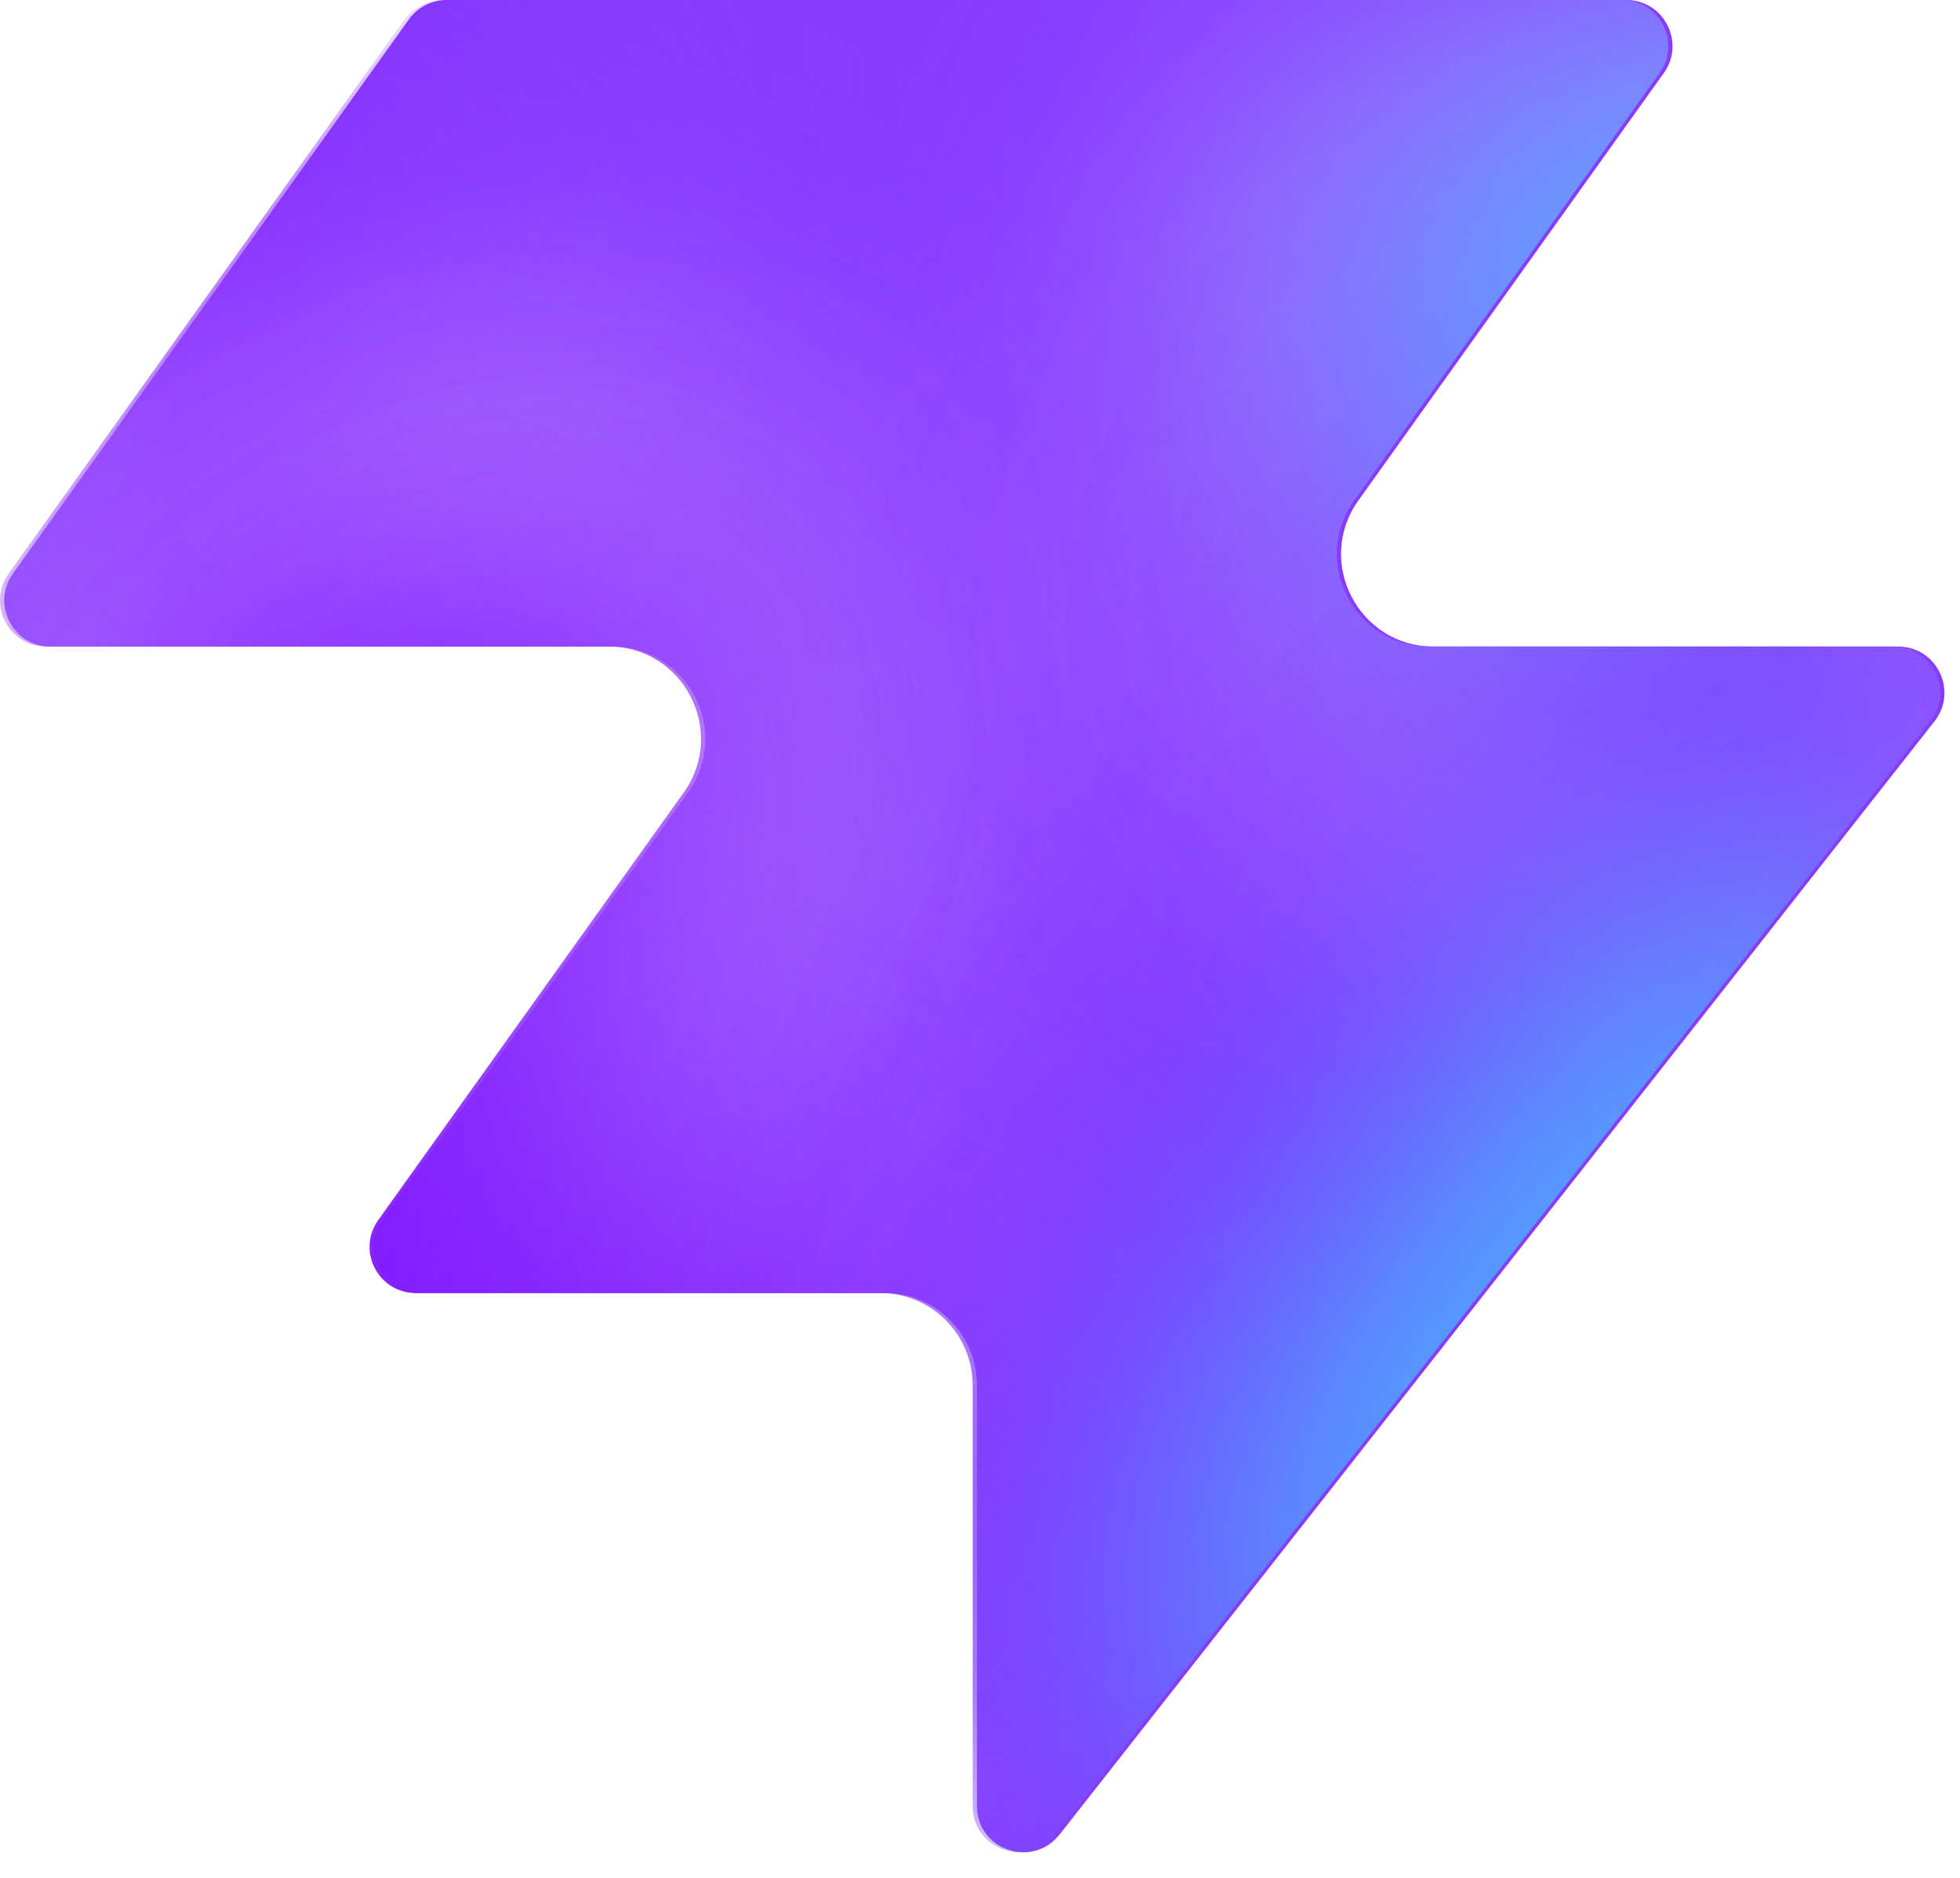
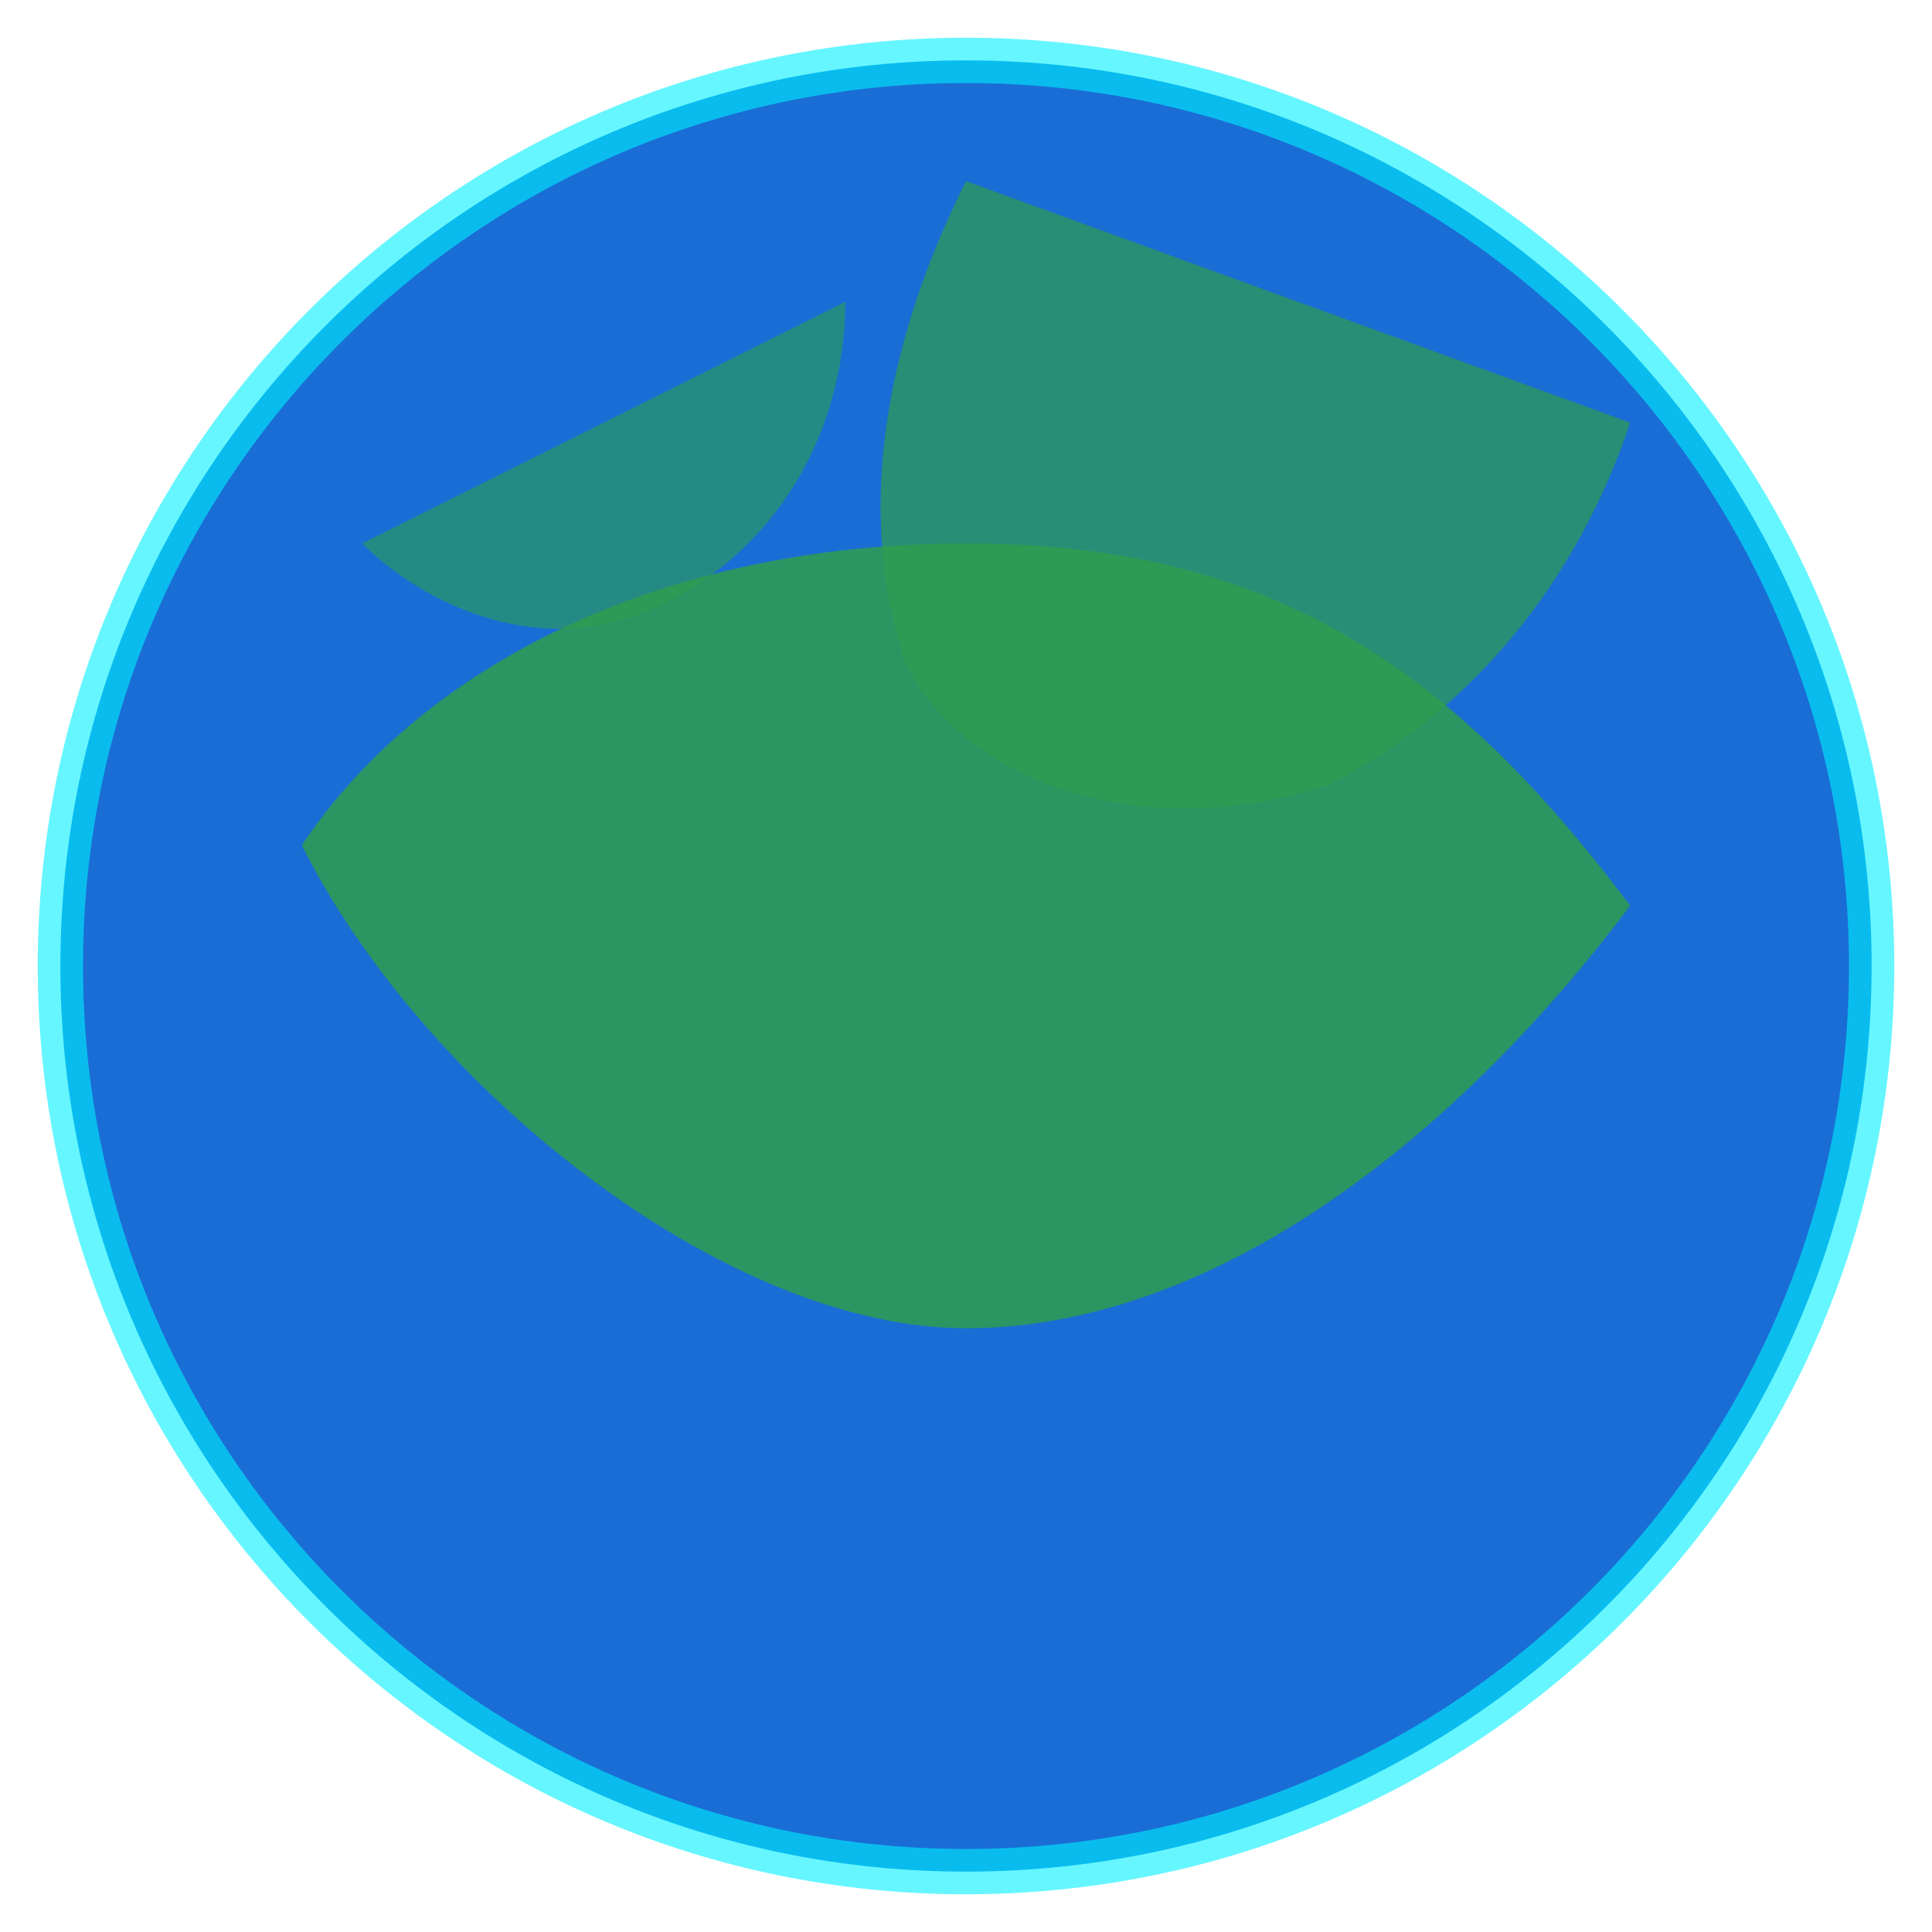
- <svg xmlns="http://www.w3.org/2000/svg" width="48" height="46" fill="none" viewBox="0 0 48 46">
-   <path fill="#863bff" d="M25.946 44.938c-.664.845-2.021.375-2.021-.698V33.937a2.26 2.26 0 0 0-2.262-2.262H10.287c-.92 0-1.456-1.04-.92-1.788l7.48-10.471c1.07-1.497 0-3.578-1.842-3.578H1.237c-.92 0-1.456-1.04-.92-1.788L10.013.474c.214-.297.556-.474.92-.474h28.894c.92 0 1.456 1.04.92 1.788l-7.48 10.471c-1.07 1.498 0 3.579 1.842 3.579h11.377c.943 0 1.473 1.088.89 1.83L25.947 44.94z" style="fill:#863bff;fill:color(display-p3 .525 .23 1);fill-opacity:1" />
-   <mask id="a" width="48" height="46" x="0" y="0" maskUnits="userSpaceOnUse" style="mask-type:alpha">
-     <path fill="#000" d="M25.842 44.938c-.664.844-2.021.375-2.021-.698V33.937a2.26 2.26 0 0 0-2.262-2.262H10.183c-.92 0-1.456-1.04-.92-1.788l7.48-10.471c1.07-1.498 0-3.579-1.842-3.579H1.133c-.92 0-1.456-1.04-.92-1.787L9.91.473c.214-.297.556-.474.92-.474h28.894c.92 0 1.456 1.04.92 1.788l-7.48 10.471c-1.07 1.498 0 3.578 1.842 3.578h11.377c.943 0 1.473 1.088.89 1.832L25.843 44.94z" style="fill:#000;fill-opacity:1" />
-   </mask>
-   <g mask="url(#a)">
-     <g filter="url(#b)">
-       <ellipse cx="5.508" cy="14.704" fill="#ede6ff" rx="5.508" ry="14.704" style="fill:#ede6ff;fill:color(display-p3 .927 .903 1);fill-opacity:1" transform="matrix(.00324 1 1 -.00324 -4.47 31.516)" />
-     </g>
-     <g filter="url(#c)">
-       <ellipse cx="10.399" cy="29.851" fill="#ede6ff" rx="10.399" ry="29.851" style="fill:#ede6ff;fill:color(display-p3 .927 .903 1);fill-opacity:1" transform="matrix(.00324 1 1 -.00324 -39.328 7.883)" />
-     </g>
-     <g filter="url(#d)">
-       <ellipse cx="5.508" cy="30.487" fill="#7e14ff" rx="5.508" ry="30.487" style="fill:#7e14ff;fill:color(display-p3 .492 .077 1);fill-opacity:1" transform="rotate(89.814 -25.913 -14.639)scale(1 -1)" />
-     </g>
-     <g filter="url(#e)">
-       <ellipse cx="5.508" cy="30.599" fill="#7e14ff" rx="5.508" ry="30.599" style="fill:#7e14ff;fill:color(display-p3 .492 .077 1);fill-opacity:1" transform="rotate(89.814 -32.644 -3.334)scale(1 -1)" />
-     </g>
-     <g filter="url(#f)">
-       <ellipse cx="5.508" cy="30.599" fill="#7e14ff" rx="5.508" ry="30.599" style="fill:#7e14ff;fill:color(display-p3 .492 .077 1);fill-opacity:1" transform="matrix(.00324 1 1 -.00324 -34.34 30.47)" />
-     </g>
-     <g filter="url(#g)">
-       <ellipse cx="14.072" cy="22.078" fill="#ede6ff" rx="14.072" ry="22.078" style="fill:#ede6ff;fill:color(display-p3 .927 .903 1);fill-opacity:1" transform="rotate(93.35 24.506 48.493)scale(-1 1)" />
-     </g>
-     <g filter="url(#h)">
-       <ellipse cx="3.47" cy="21.501" fill="#7e14ff" rx="3.47" ry="21.501" style="fill:#7e14ff;fill:color(display-p3 .492 .077 1);fill-opacity:1" transform="rotate(89.009 28.708 47.59)scale(-1 1)" />
-     </g>
-     <g filter="url(#i)">
-       <ellipse cx="3.47" cy="21.501" fill="#7e14ff" rx="3.47" ry="21.501" style="fill:#7e14ff;fill:color(display-p3 .492 .077 1);fill-opacity:1" transform="rotate(89.009 28.708 47.59)scale(-1 1)" />
-     </g>
-     <g filter="url(#j)">
-       <ellipse cx=".387" cy="8.972" fill="#7e14ff" rx="4.407" ry="29.108" style="fill:#7e14ff;fill:color(display-p3 .492 .077 1);fill-opacity:1" transform="rotate(39.51 .387 8.972)" />
-     </g>
-     <g filter="url(#k)">
-       <ellipse cx="47.523" cy="-6.092" fill="#7e14ff" rx="4.407" ry="29.108" style="fill:#7e14ff;fill:color(display-p3 .492 .077 1);fill-opacity:1" transform="rotate(37.892 47.523 -6.092)" />
-     </g>
-     <g filter="url(#l)">
-       <ellipse cx="41.412" cy="6.333" fill="#47bfff" rx="5.971" ry="9.665" style="fill:#47bfff;fill:color(display-p3 .28 .748 1);fill-opacity:1" transform="rotate(37.892 41.412 6.333)" />
-     </g>
-     <g filter="url(#m)">
-       <ellipse cx="-1.879" cy="38.332" fill="#7e14ff" rx="4.407" ry="29.108" style="fill:#7e14ff;fill:color(display-p3 .492 .077 1);fill-opacity:1" transform="rotate(37.892 -1.88 38.332)" />
-     </g>
-     <g filter="url(#n)">
-       <ellipse cx="-1.879" cy="38.332" fill="#7e14ff" rx="4.407" ry="29.108" style="fill:#7e14ff;fill:color(display-p3 .492 .077 1);fill-opacity:1" transform="rotate(37.892 -1.88 38.332)" />
-     </g>
-     <g filter="url(#o)">
-       <ellipse cx="35.651" cy="29.907" fill="#7e14ff" rx="4.407" ry="29.108" style="fill:#7e14ff;fill:color(display-p3 .492 .077 1);fill-opacity:1" transform="rotate(37.892 35.651 29.907)" />
-     </g>
-     <g filter="url(#p)">
-       <ellipse cx="38.418" cy="32.4" fill="#47bfff" rx="5.971" ry="15.297" style="fill:#47bfff;fill:color(display-p3 .28 .748 1);fill-opacity:1" transform="rotate(37.892 38.418 32.4)" />
-     </g>
-   </g>
-   <defs>
-     <filter id="b" width="60.045" height="41.654" x="-19.77" y="16.149" color-interpolation-filters="sRGB" filterUnits="userSpaceOnUse">
-       <feFlood flood-opacity="0" result="BackgroundImageFix" />
-       <feBlend in="SourceGraphic" in2="BackgroundImageFix" result="shape" />
-       <feGaussianBlur result="effect1_foregroundBlur_2002_17158" stdDeviation="7.659" />
-     </filter>
-     <filter id="c" width="90.34" height="51.437" x="-54.613" y="-7.533" color-interpolation-filters="sRGB" filterUnits="userSpaceOnUse">
-       <feFlood flood-opacity="0" result="BackgroundImageFix" />
-       <feBlend in="SourceGraphic" in2="BackgroundImageFix" result="shape" />
-       <feGaussianBlur result="effect1_foregroundBlur_2002_17158" stdDeviation="7.659" />
-     </filter>
-     <filter id="d" width="79.355" height="29.4" x="-49.64" y="2.03" color-interpolation-filters="sRGB" filterUnits="userSpaceOnUse">
-       <feFlood flood-opacity="0" result="BackgroundImageFix" />
-       <feBlend in="SourceGraphic" in2="BackgroundImageFix" result="shape" />
-       <feGaussianBlur result="effect1_foregroundBlur_2002_17158" stdDeviation="4.596" />
-     </filter>
-     <filter id="e" width="79.579" height="29.4" x="-45.045" y="20.029" color-interpolation-filters="sRGB" filterUnits="userSpaceOnUse">
-       <feFlood flood-opacity="0" result="BackgroundImageFix" />
-       <feBlend in="SourceGraphic" in2="BackgroundImageFix" result="shape" />
-       <feGaussianBlur result="effect1_foregroundBlur_2002_17158" stdDeviation="4.596" />
-     </filter>
-     <filter id="f" width="79.579" height="29.4" x="-43.513" y="21.178" color-interpolation-filters="sRGB" filterUnits="userSpaceOnUse">
-       <feFlood flood-opacity="0" result="BackgroundImageFix" />
-       <feBlend in="SourceGraphic" in2="BackgroundImageFix" result="shape" />
-       <feGaussianBlur result="effect1_foregroundBlur_2002_17158" stdDeviation="4.596" />
-     </filter>
-     <filter id="g" width="74.749" height="58.852" x="15.756" y="-17.901" color-interpolation-filters="sRGB" filterUnits="userSpaceOnUse">
-       <feFlood flood-opacity="0" result="BackgroundImageFix" />
-       <feBlend in="SourceGraphic" in2="BackgroundImageFix" result="shape" />
-       <feGaussianBlur result="effect1_foregroundBlur_2002_17158" stdDeviation="7.659" />
-     </filter>
-     <filter id="h" width="61.377" height="25.362" x="23.548" y="2.284" color-interpolation-filters="sRGB" filterUnits="userSpaceOnUse">
-       <feFlood flood-opacity="0" result="BackgroundImageFix" />
-       <feBlend in="SourceGraphic" in2="BackgroundImageFix" result="shape" />
-       <feGaussianBlur result="effect1_foregroundBlur_2002_17158" stdDeviation="4.596" />
-     </filter>
-     <filter id="i" width="61.377" height="25.362" x="23.548" y="2.284" color-interpolation-filters="sRGB" filterUnits="userSpaceOnUse">
-       <feFlood flood-opacity="0" result="BackgroundImageFix" />
-       <feBlend in="SourceGraphic" in2="BackgroundImageFix" result="shape" />
-       <feGaussianBlur result="effect1_foregroundBlur_2002_17158" stdDeviation="4.596" />
-     </filter>
-     <filter id="j" width="56.045" height="63.649" x="-27.636" y="-22.853" color-interpolation-filters="sRGB" filterUnits="userSpaceOnUse">
-       <feFlood flood-opacity="0" result="BackgroundImageFix" />
-       <feBlend in="SourceGraphic" in2="BackgroundImageFix" result="shape" />
-       <feGaussianBlur result="effect1_foregroundBlur_2002_17158" stdDeviation="4.596" />
-     </filter>
-     <filter id="k" width="54.814" height="64.646" x="20.116" y="-38.415" color-interpolation-filters="sRGB" filterUnits="userSpaceOnUse">
-       <feFlood flood-opacity="0" result="BackgroundImageFix" />
-       <feBlend in="SourceGraphic" in2="BackgroundImageFix" result="shape" />
-       <feGaussianBlur result="effect1_foregroundBlur_2002_17158" stdDeviation="4.596" />
-     </filter>
-     <filter id="l" width="33.541" height="35.313" x="24.641" y="-11.323" color-interpolation-filters="sRGB" filterUnits="userSpaceOnUse">
-       <feFlood flood-opacity="0" result="BackgroundImageFix" />
-       <feBlend in="SourceGraphic" in2="BackgroundImageFix" result="shape" />
-       <feGaussianBlur result="effect1_foregroundBlur_2002_17158" stdDeviation="4.596" />
-     </filter>
-     <filter id="m" width="54.814" height="64.646" x="-29.286" y="6.009" color-interpolation-filters="sRGB" filterUnits="userSpaceOnUse">
-       <feFlood flood-opacity="0" result="BackgroundImageFix" />
-       <feBlend in="SourceGraphic" in2="BackgroundImageFix" result="shape" />
-       <feGaussianBlur result="effect1_foregroundBlur_2002_17158" stdDeviation="4.596" />
-     </filter>
-     <filter id="n" width="54.814" height="64.646" x="-29.286" y="6.009" color-interpolation-filters="sRGB" filterUnits="userSpaceOnUse">
-       <feFlood flood-opacity="0" result="BackgroundImageFix" />
-       <feBlend in="SourceGraphic" in2="BackgroundImageFix" result="shape" />
-       <feGaussianBlur result="effect1_foregroundBlur_2002_17158" stdDeviation="4.596" />
-     </filter>
-     <filter id="o" width="54.814" height="64.646" x="8.244" y="-2.416" color-interpolation-filters="sRGB" filterUnits="userSpaceOnUse">
-       <feFlood flood-opacity="0" result="BackgroundImageFix" />
-       <feBlend in="SourceGraphic" in2="BackgroundImageFix" result="shape" />
-       <feGaussianBlur result="effect1_foregroundBlur_2002_17158" stdDeviation="4.596" />
-     </filter>
-     <filter id="p" width="39.409" height="43.623" x="18.713" y="10.588" color-interpolation-filters="sRGB" filterUnits="userSpaceOnUse">
-       <feFlood flood-opacity="0" result="BackgroundImageFix" />
-       <feBlend in="SourceGraphic" in2="BackgroundImageFix" result="shape" />
-       <feGaussianBlur result="effect1_foregroundBlur_2002_17158" stdDeviation="4.596" />
-     </filter>
-   </defs>
+ <svg xmlns="http://www.w3.org/2000/svg" viewBox="0 0 64 64">
+   <circle cx="32" cy="32" r="30" fill="#1a6dd4" />
+   <path d="M10 28c4-6 12-10 22-10s16 4 22 12c-6 8-14 14-22 14S14 36 10 28z" fill="#2e9d4e" opacity="0.85" />
+   <path d="M32 6c-2 4-4 10-2 16 2 4 8 6 14 4 4-2 8-6 10-12" fill="#2e9d4e" opacity="0.7" />
+   <path d="M12 18c2 2 6 4 10 2s6-6 6-10" fill="#2e9d4e" opacity="0.6" />
+   <circle cx="32" cy="32" r="30" fill="none" stroke="#00f0ff" stroke-width="1.5" opacity="0.6" />
</svg>
